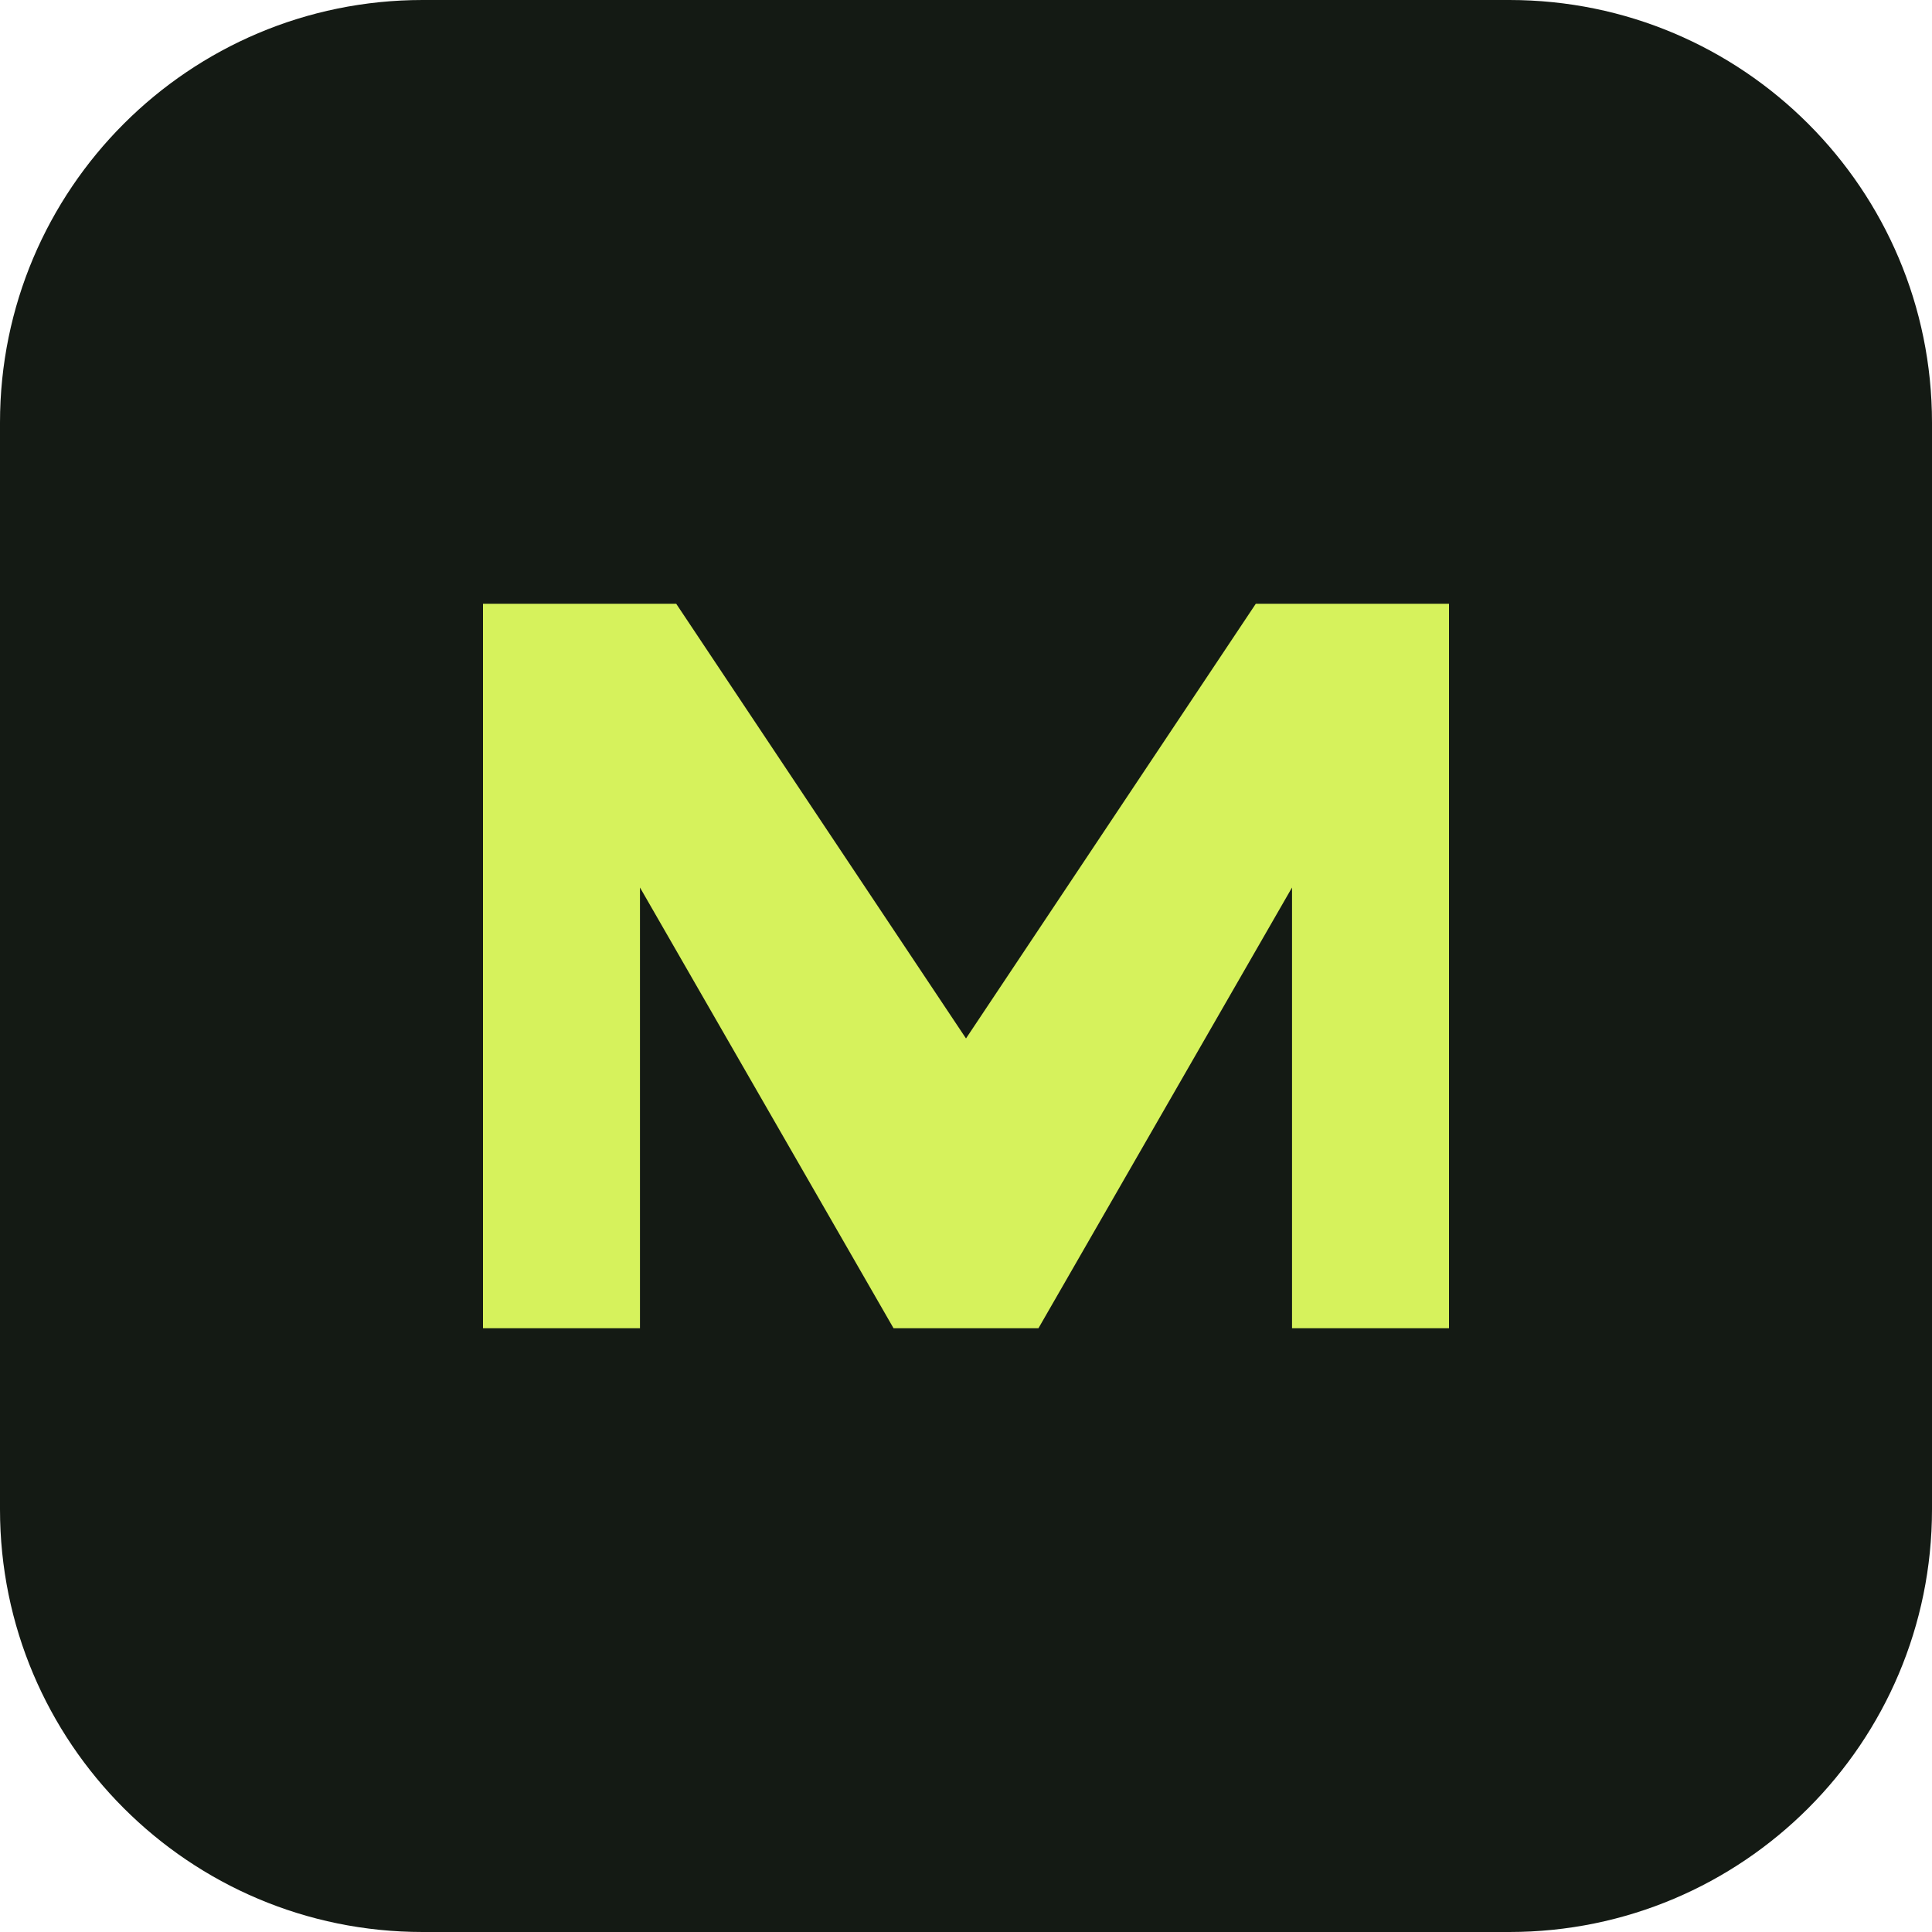
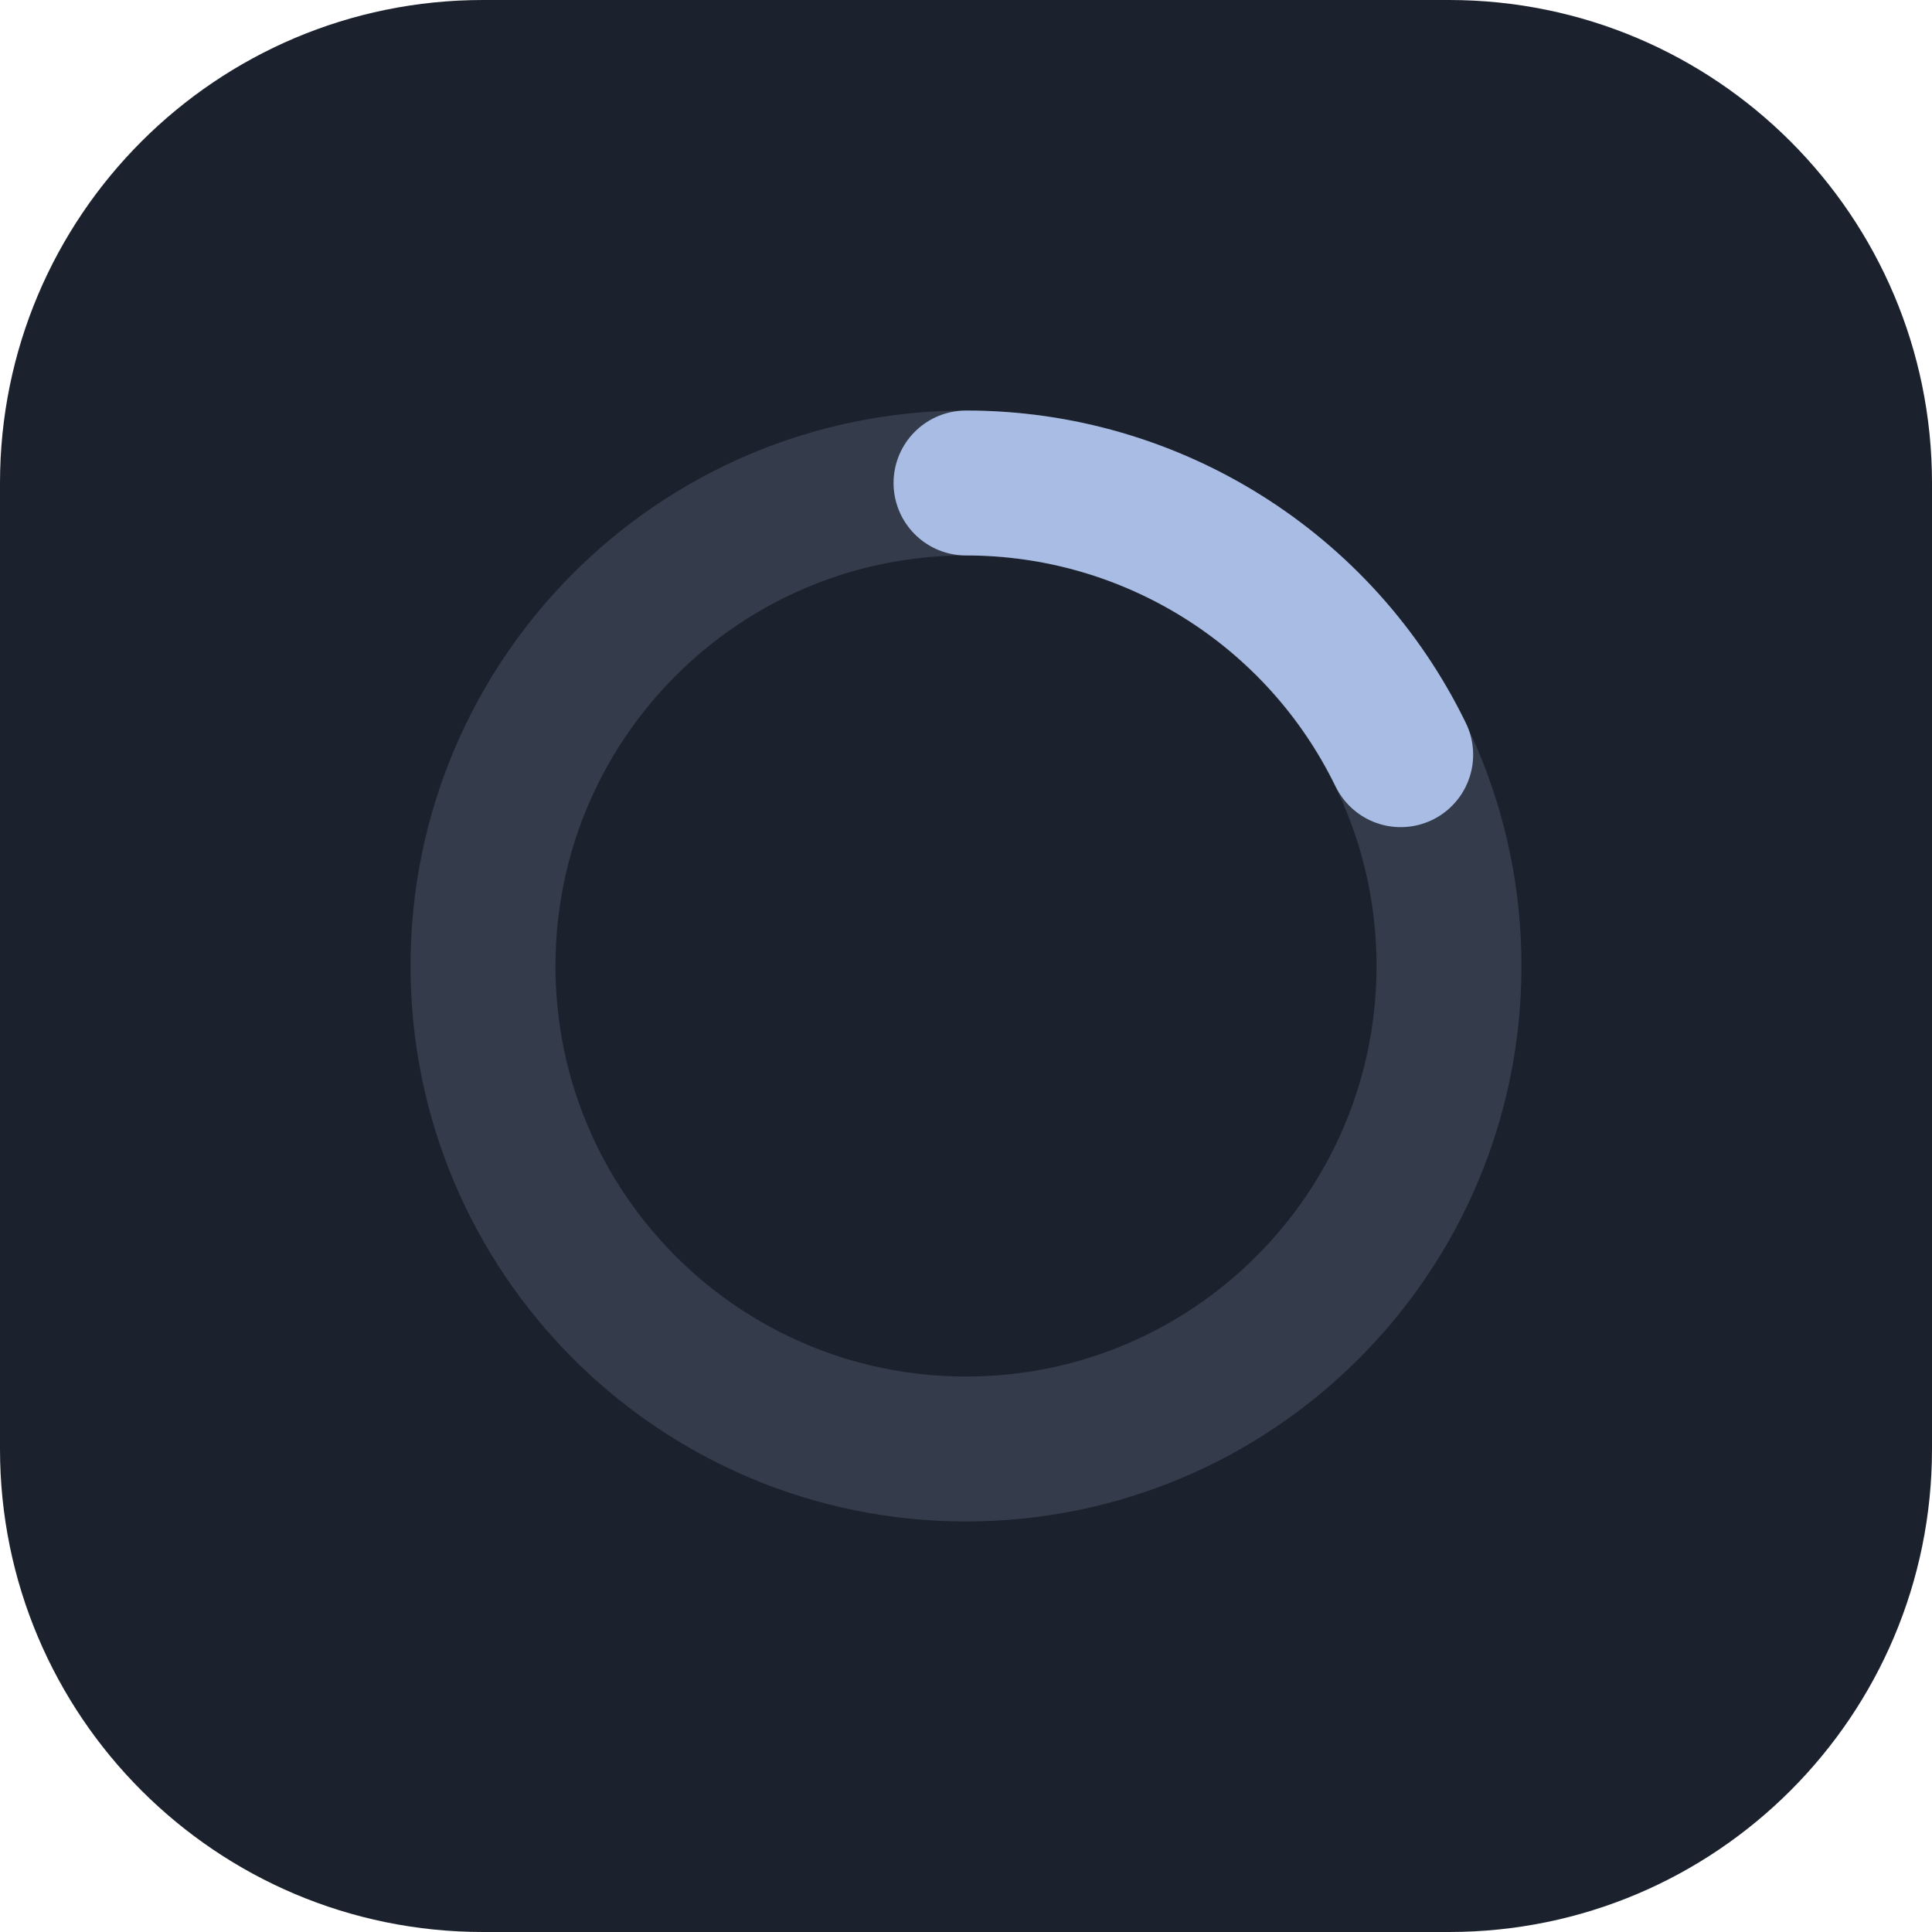
<svg xmlns="http://www.w3.org/2000/svg" viewBox="0 0 32 32">
-   <rect width="32" height="32" rx="7" fill="#141a14" />
-   <path d="M8 22V10h3.2l4.8 7.2L20.8 10H24v12h-2.6v-7.3L17.2 22h-2.4l-4.2-7.3V22H8z" fill="#d6f25c" />
+   <rect width="32" height="32" rx="8" fill="#1c222d" />
+   <circle cx="16" cy="16" r="8" fill="none" stroke="#343c4c" stroke-width="2.4" />
+   <path d="M16 8a8 8 0 0 1 7.2 4.5" fill="none" stroke="#a9bce4" stroke-width="2.4" stroke-linecap="round" />
</svg>
